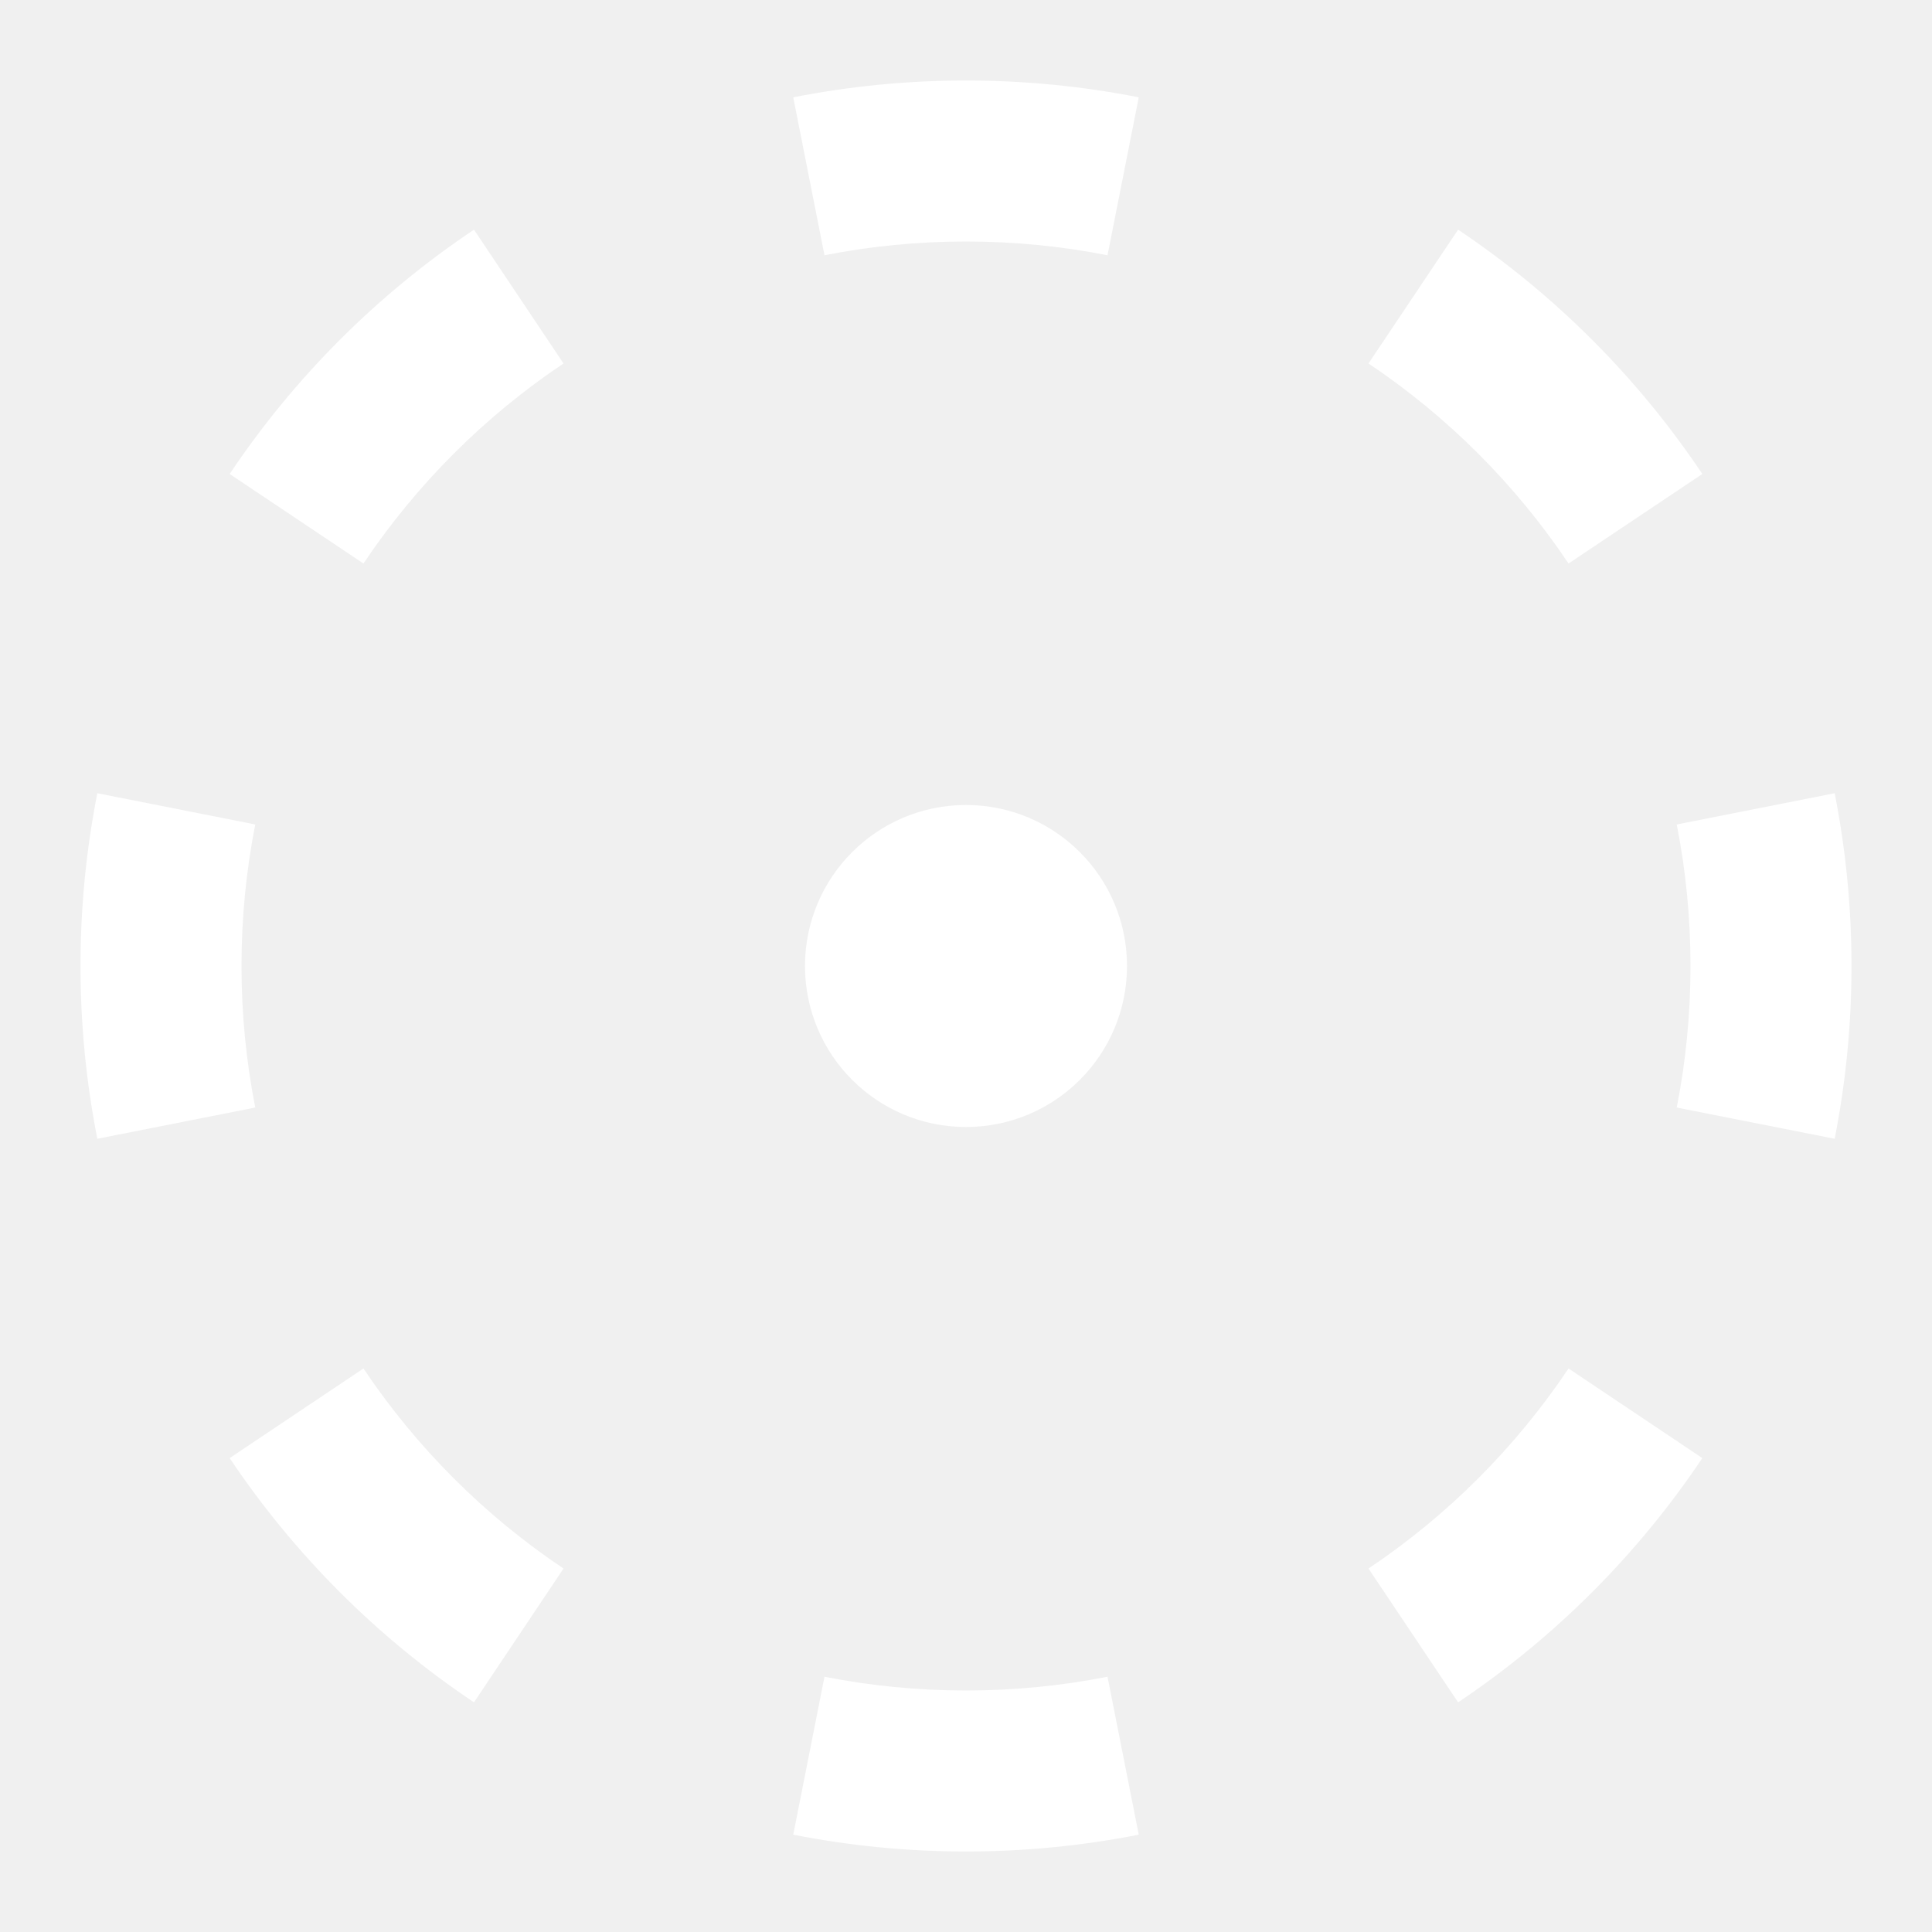
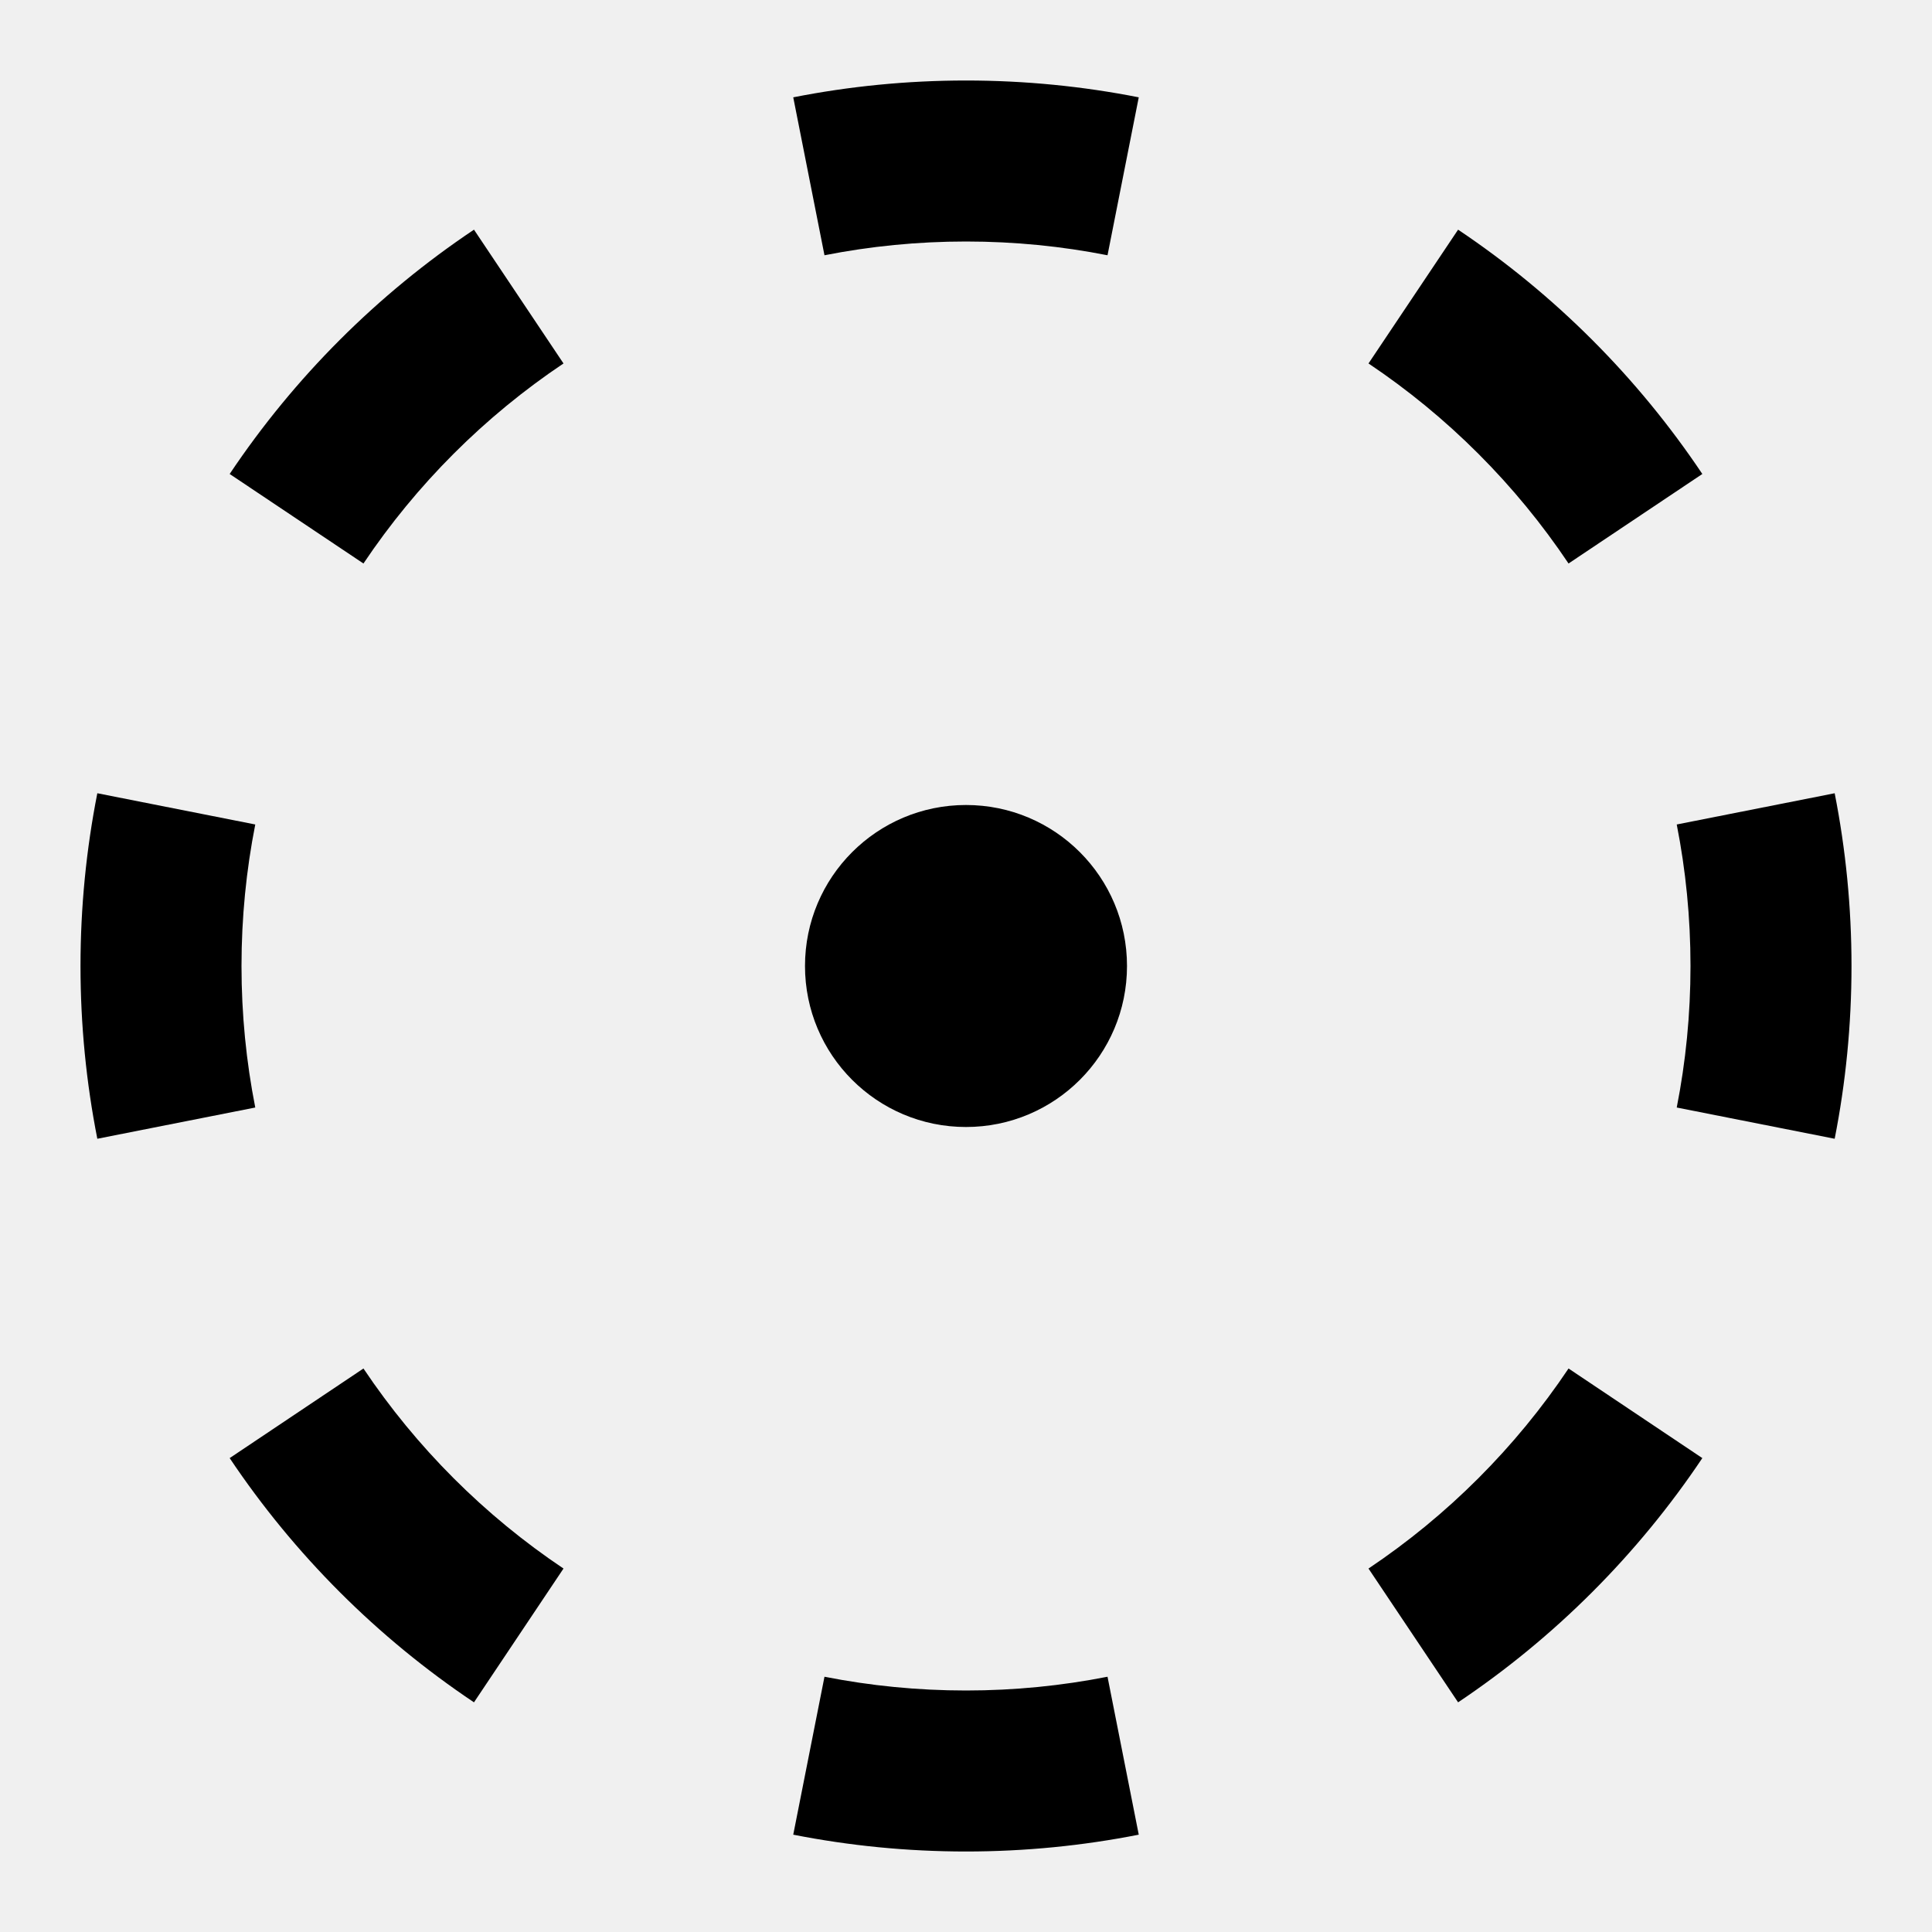
- <svg xmlns="http://www.w3.org/2000/svg" width="24" height="24" viewBox="0 0 24 24" fill="none">
+ <svg xmlns="http://www.w3.org/2000/svg" viewBox="0 0 24 24" fill="none">
  <g clip-path="url(#clip0_11_222)">
-     <path fill-rule="evenodd" clip-rule="evenodd" d="M9.854 1.209C10.549 1.072 11.267 1 12 1C12.733 1 13.451 1.072 14.146 1.209L13.758 3.171C13.19 3.059 12.602 3 12 3C11.398 3 10.81 3.059 10.242 3.171L9.854 1.209ZM18.113 2.853C19.312 3.656 20.344 4.688 21.147 5.888L19.485 7C18.827 6.018 17.982 5.173 17 4.515L18.113 2.853ZM2.853 5.888C3.656 4.688 4.688 3.656 5.888 2.853L7 4.515C6.018 5.173 5.173 6.018 4.515 7L2.853 5.888ZM22.791 9.854C22.928 10.549 23 11.267 23 12C23 12.733 22.928 13.451 22.791 14.146L20.829 13.758C20.941 13.19 21 12.602 21 12C21 11.398 20.941 10.81 20.829 10.242L22.791 9.854ZM1 12C1 11.267 1.072 10.549 1.209 9.854L3.171 10.242C3.059 10.81 3 11.398 3 12C3 12.602 3.059 13.19 3.171 13.758L1.209 14.146C1.072 13.451 1 12.733 1 12ZM21.147 18.113C20.344 19.312 19.312 20.344 18.113 21.147L17 19.485C17.982 18.827 18.827 17.982 19.485 17L21.147 18.113ZM5.888 21.147C4.688 20.344 3.656 19.312 2.853 18.113L4.515 17C5.173 17.982 6.018 18.827 7 19.485L5.888 21.147ZM12 23C11.267 23 10.549 22.928 9.854 22.791L10.242 20.829C10.81 20.941 11.398 21 12 21C12.602 21 13.19 20.941 13.758 20.829L14.146 22.791C13.451 22.928 12.733 23 12 23Z" fill="white" />
-     <path d="M12 14C10.895 14 10 13.105 10 12C10 10.895 10.895 10 12 10C13.105 10 14 10.895 14 12C14 13.105 13.105 14 12 14Z" fill="white" />
+     <path fill-rule="evenodd" clip-rule="evenodd" d="M9.854 1.209C10.549 1.072 11.267 1 12 1C12.733 1 13.451 1.072 14.146 1.209L13.758 3.171C13.19 3.059 12.602 3 12 3C11.398 3 10.81 3.059 10.242 3.171L9.854 1.209ZM18.113 2.853C19.312 3.656 20.344 4.688 21.147 5.888L19.485 7C18.827 6.018 17.982 5.173 17 4.515L18.113 2.853ZM2.853 5.888C3.656 4.688 4.688 3.656 5.888 2.853L7 4.515C6.018 5.173 5.173 6.018 4.515 7L2.853 5.888ZM22.791 9.854C22.928 10.549 23 11.267 23 12C23 12.733 22.928 13.451 22.791 14.146L20.829 13.758C20.941 13.19 21 12.602 21 12C21 11.398 20.941 10.81 20.829 10.242L22.791 9.854ZM1 12C1 11.267 1.072 10.549 1.209 9.854L3.171 10.242C3.059 10.81 3 11.398 3 12C3 12.602 3.059 13.19 3.171 13.758L1.209 14.146C1.072 13.451 1 12.733 1 12ZM21.147 18.113C20.344 19.312 19.312 20.344 18.113 21.147L17 19.485C17.982 18.827 18.827 17.982 19.485 17L21.147 18.113ZM5.888 21.147C4.688 20.344 3.656 19.312 2.853 18.113L4.515 17C5.173 17.982 6.018 18.827 7 19.485L5.888 21.147ZM12 23C11.267 23 10.549 22.928 9.854 22.791L10.242 20.829C10.81 20.941 11.398 21 12 21C12.602 21 13.19 20.941 13.758 20.829L14.146 22.791C13.451 22.928 12.733 23 12 23Z" fill="currentColor" />
+     <path d="M12 14C10.895 14 10 13.105 10 12C10 10.895 10.895 10 12 10C13.105 10 14 10.895 14 12C14 13.105 13.105 14 12 14Z" fill="currentColor" />
  </g>
  <defs>
    <clipPath id="clip0_11_222">
-       <rect width="24" height="24" fill="white" />
+       <rect width="24" height="24" fill="currentColor" />
    </clipPath>
  </defs>
</svg>
